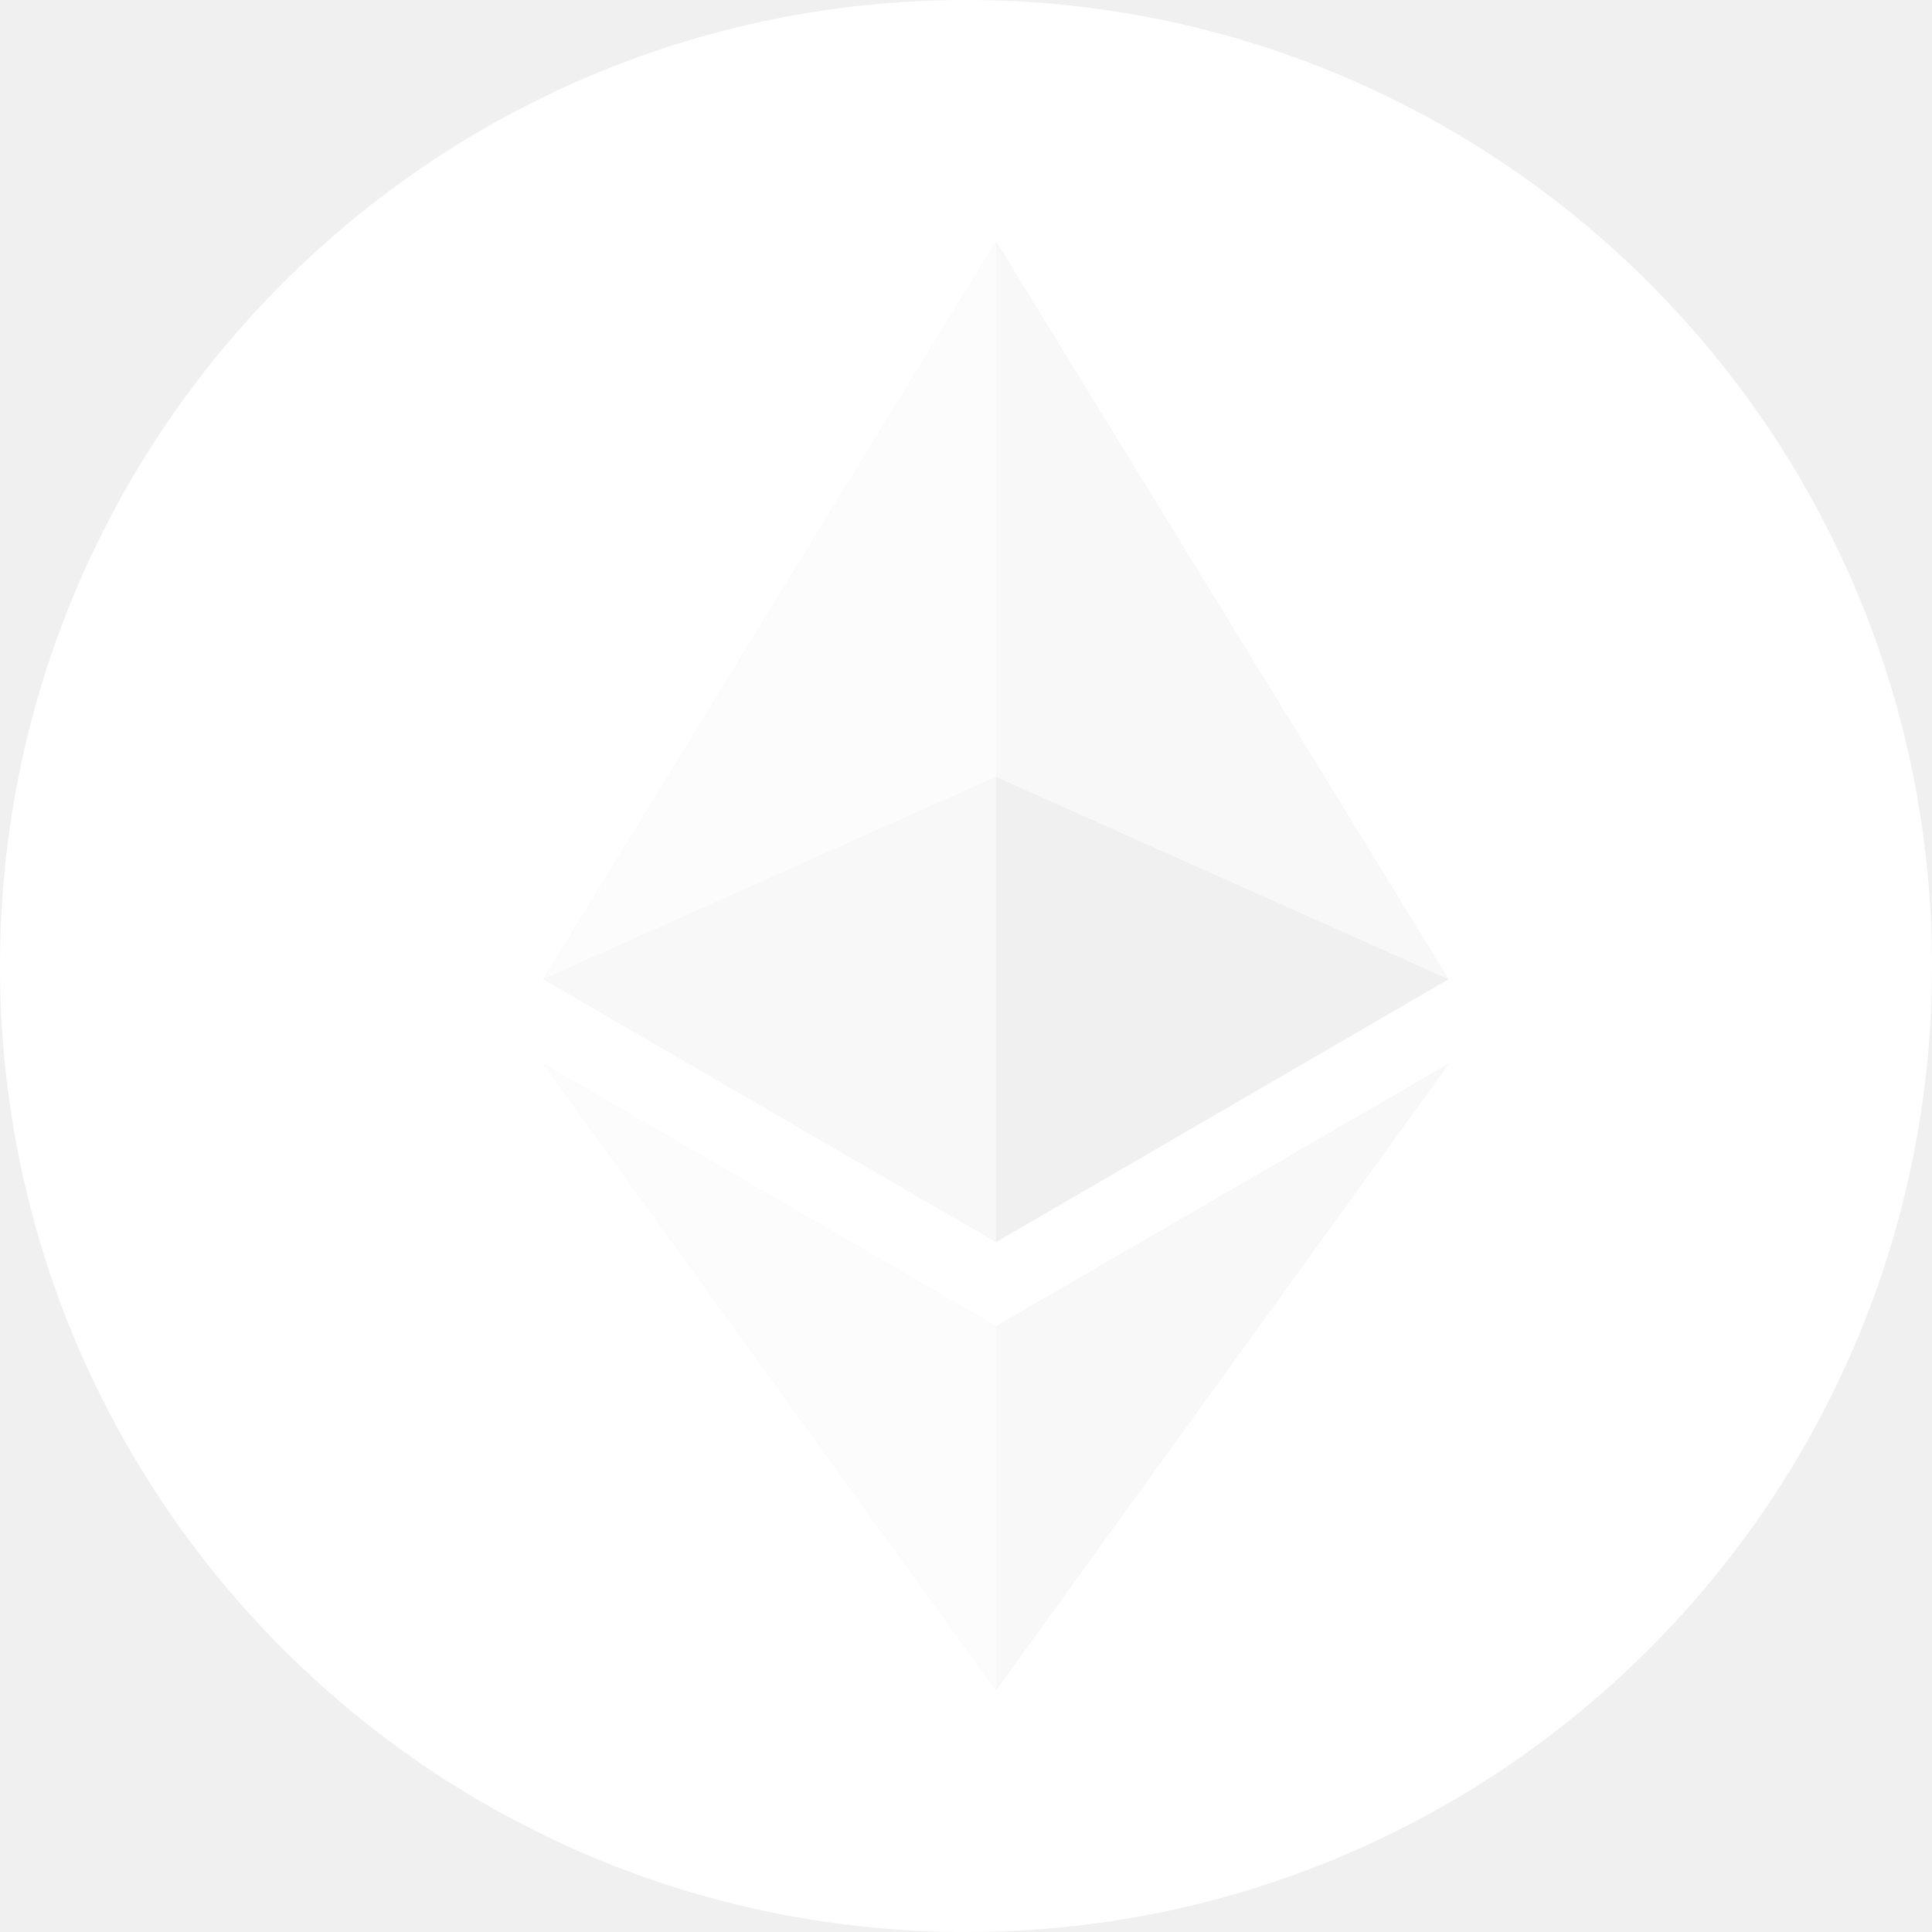
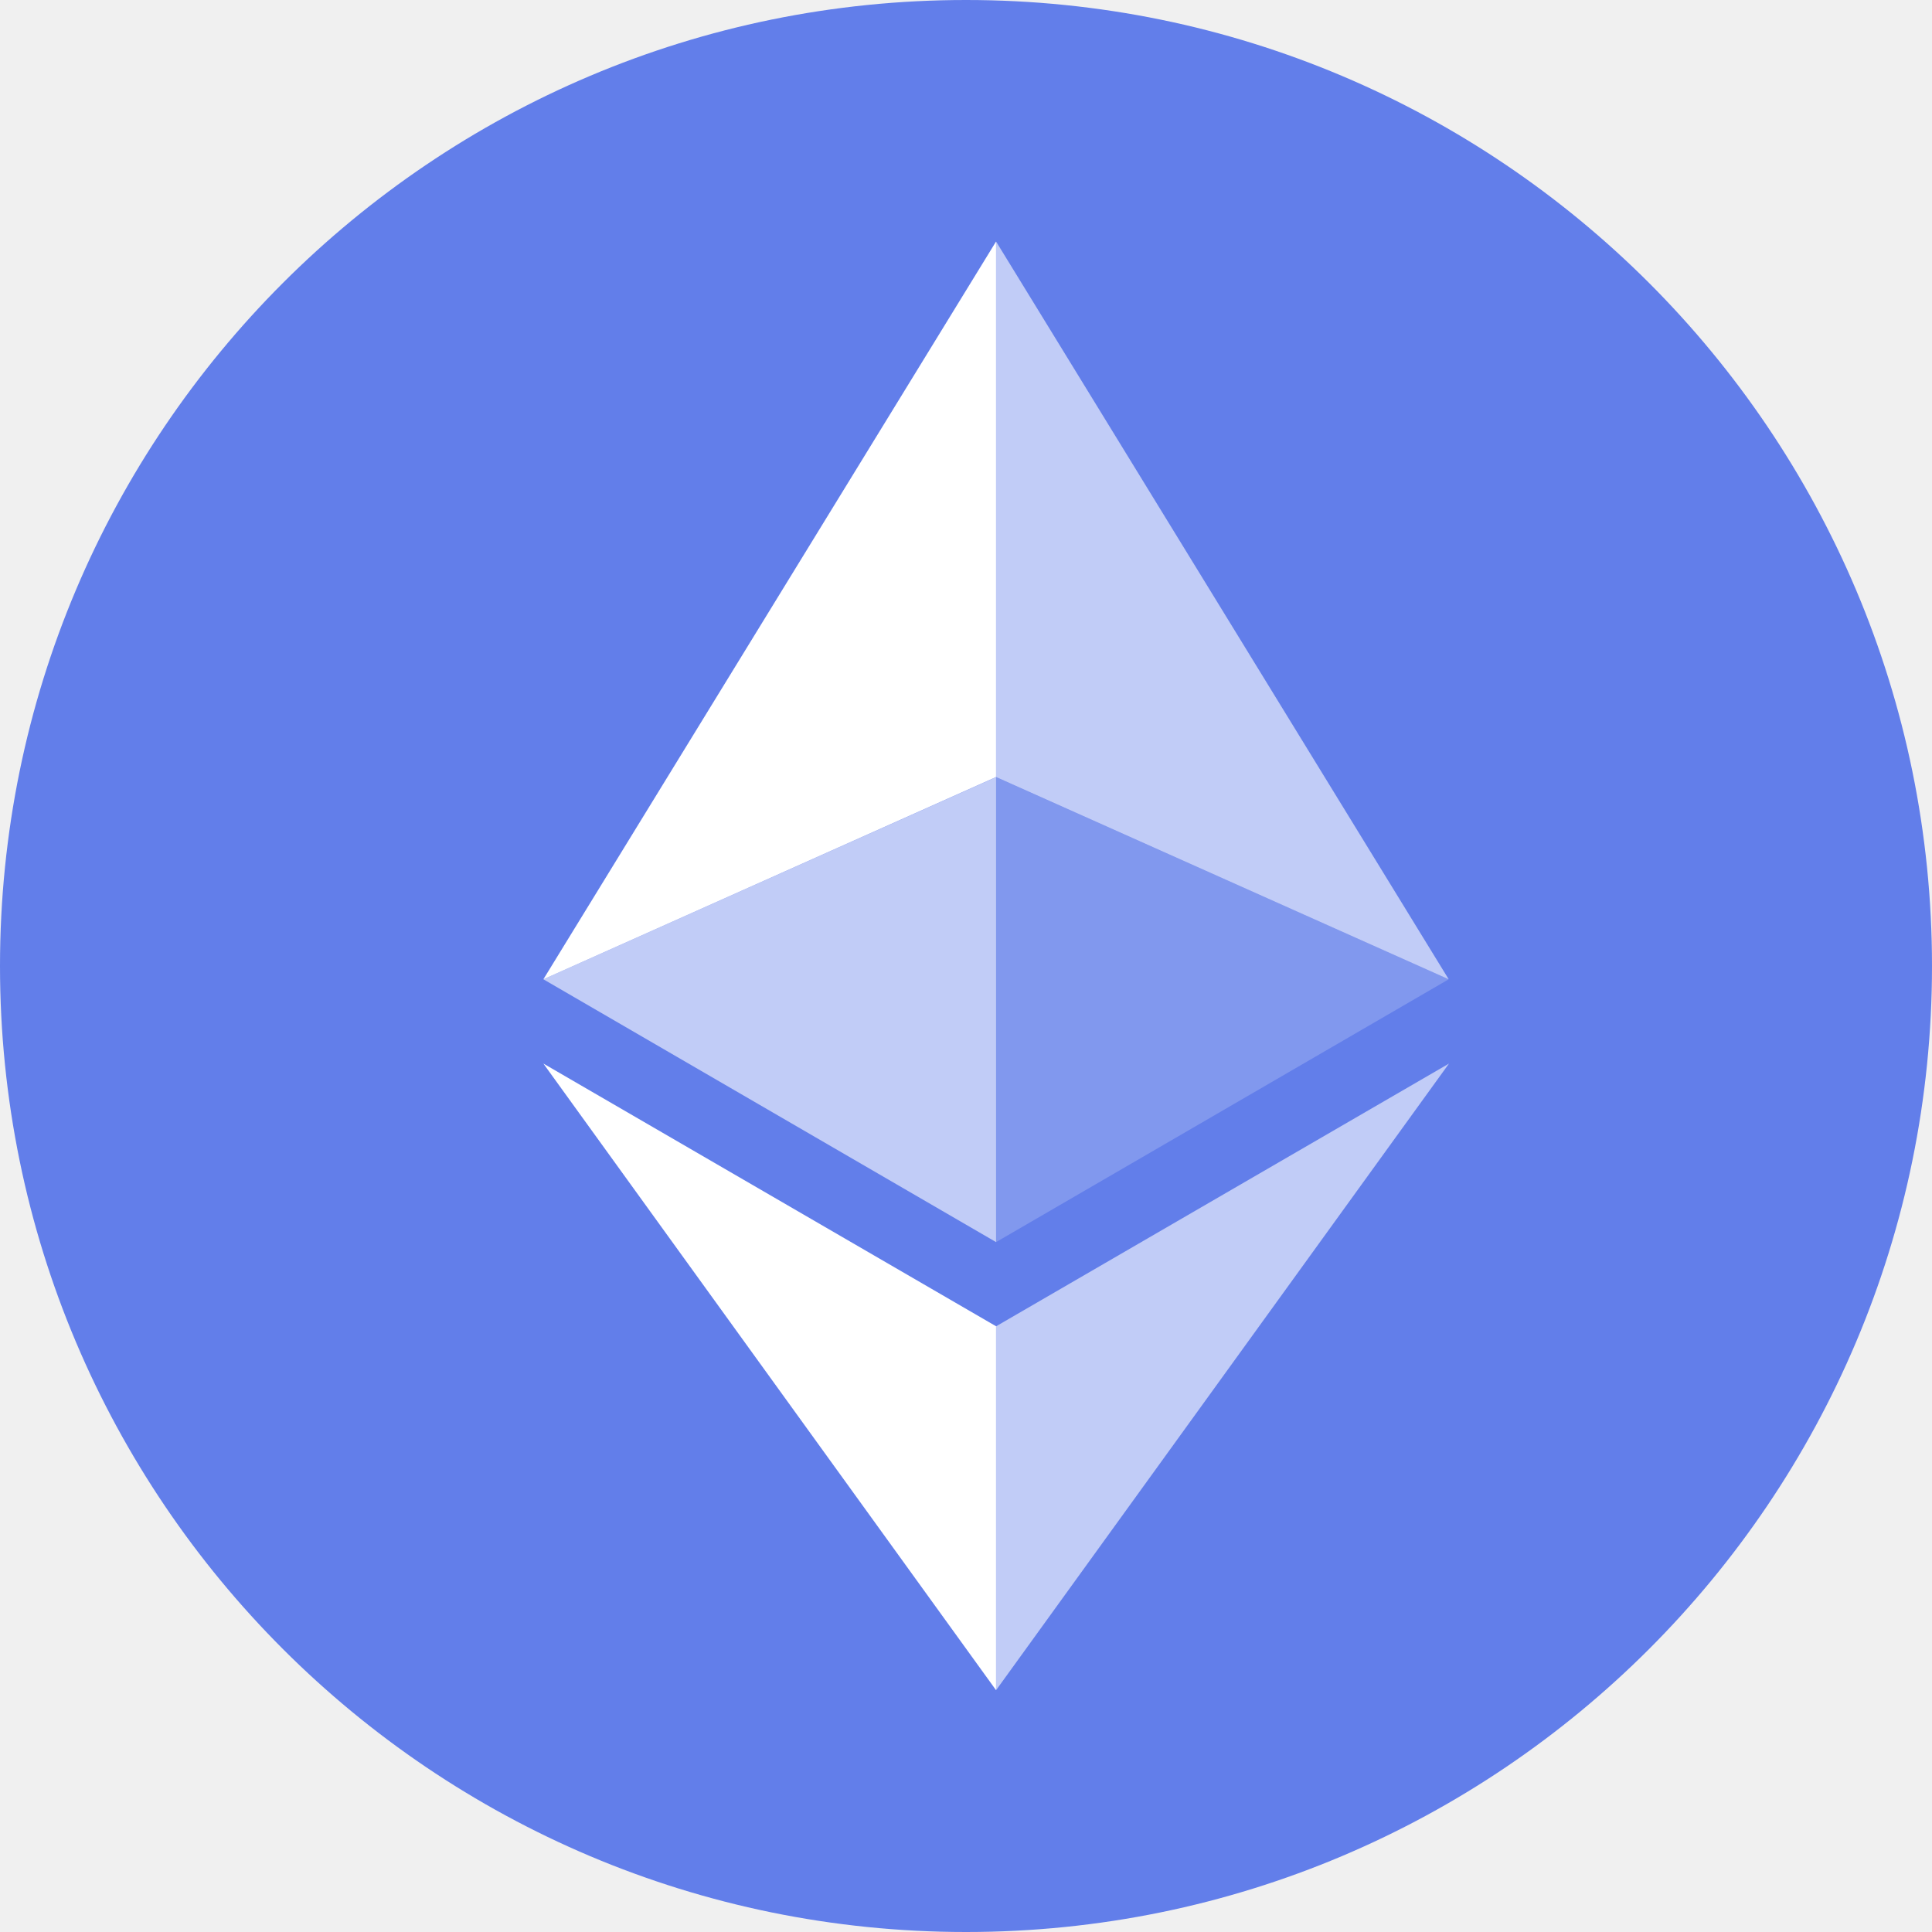
<svg xmlns="http://www.w3.org/2000/svg" viewBox="0 0 32 32">
-   <g fill="#FFF" fill-rule="evenodd">
-     <path d="M16 32C7.163 32 0 24.837 0 16S7.163 0 16 0s16 7.163 16 16-7.163 16-16 16zm7.994-15.781L16.498 4 9 16.22l7.498 4.353 7.496-4.354zM24 17.616l-7.502 4.351L9 17.617l7.498 10.378L24 17.616z" />
-     <g fill-rule="nonzero">
-       <path fill-opacity=".5" d="M16.498 4v8.87l7.497 3.35z" />
-       <path opacity=".8" d="M16.498 4L9 16.22l7.498-3.35z" />
-       <path fill-opacity=".5" d="M16.498 21.968v6.027L24 17.616z" />
-       <path opacity=".796" d="M16.498 27.995v-6.028L9 17.616z" />
-       <path fill-opacity=".5" d="M9 16.22l7.498 4.353v-7.701z" />
+   <g fill="none" fill-rule="evenodd">
+     <circle cx="16" cy="16" r="16" fill="#627EEA" />
+     <g fill="#FFF" fill-rule="nonzero">
+       <path fill-opacity=".602" d="M16.498 4v8.87l7.497 3.35z" />
+       <path d="M16.498 4L9 16.22l7.498-3.35z" />
+       <path fill-opacity=".602" d="M16.498 21.968v6.027L24 17.616z" />
+       <path d="M16.498 27.995v-6.028L9 17.616z" />
+       <path fill-opacity=".2" d="M16.498 20.573l7.497-4.353-7.497-3.348z" />
+       <path fill-opacity=".602" d="M9 16.22l7.498 4.353v-7.701z" />
    </g>
  </g>
</svg>
